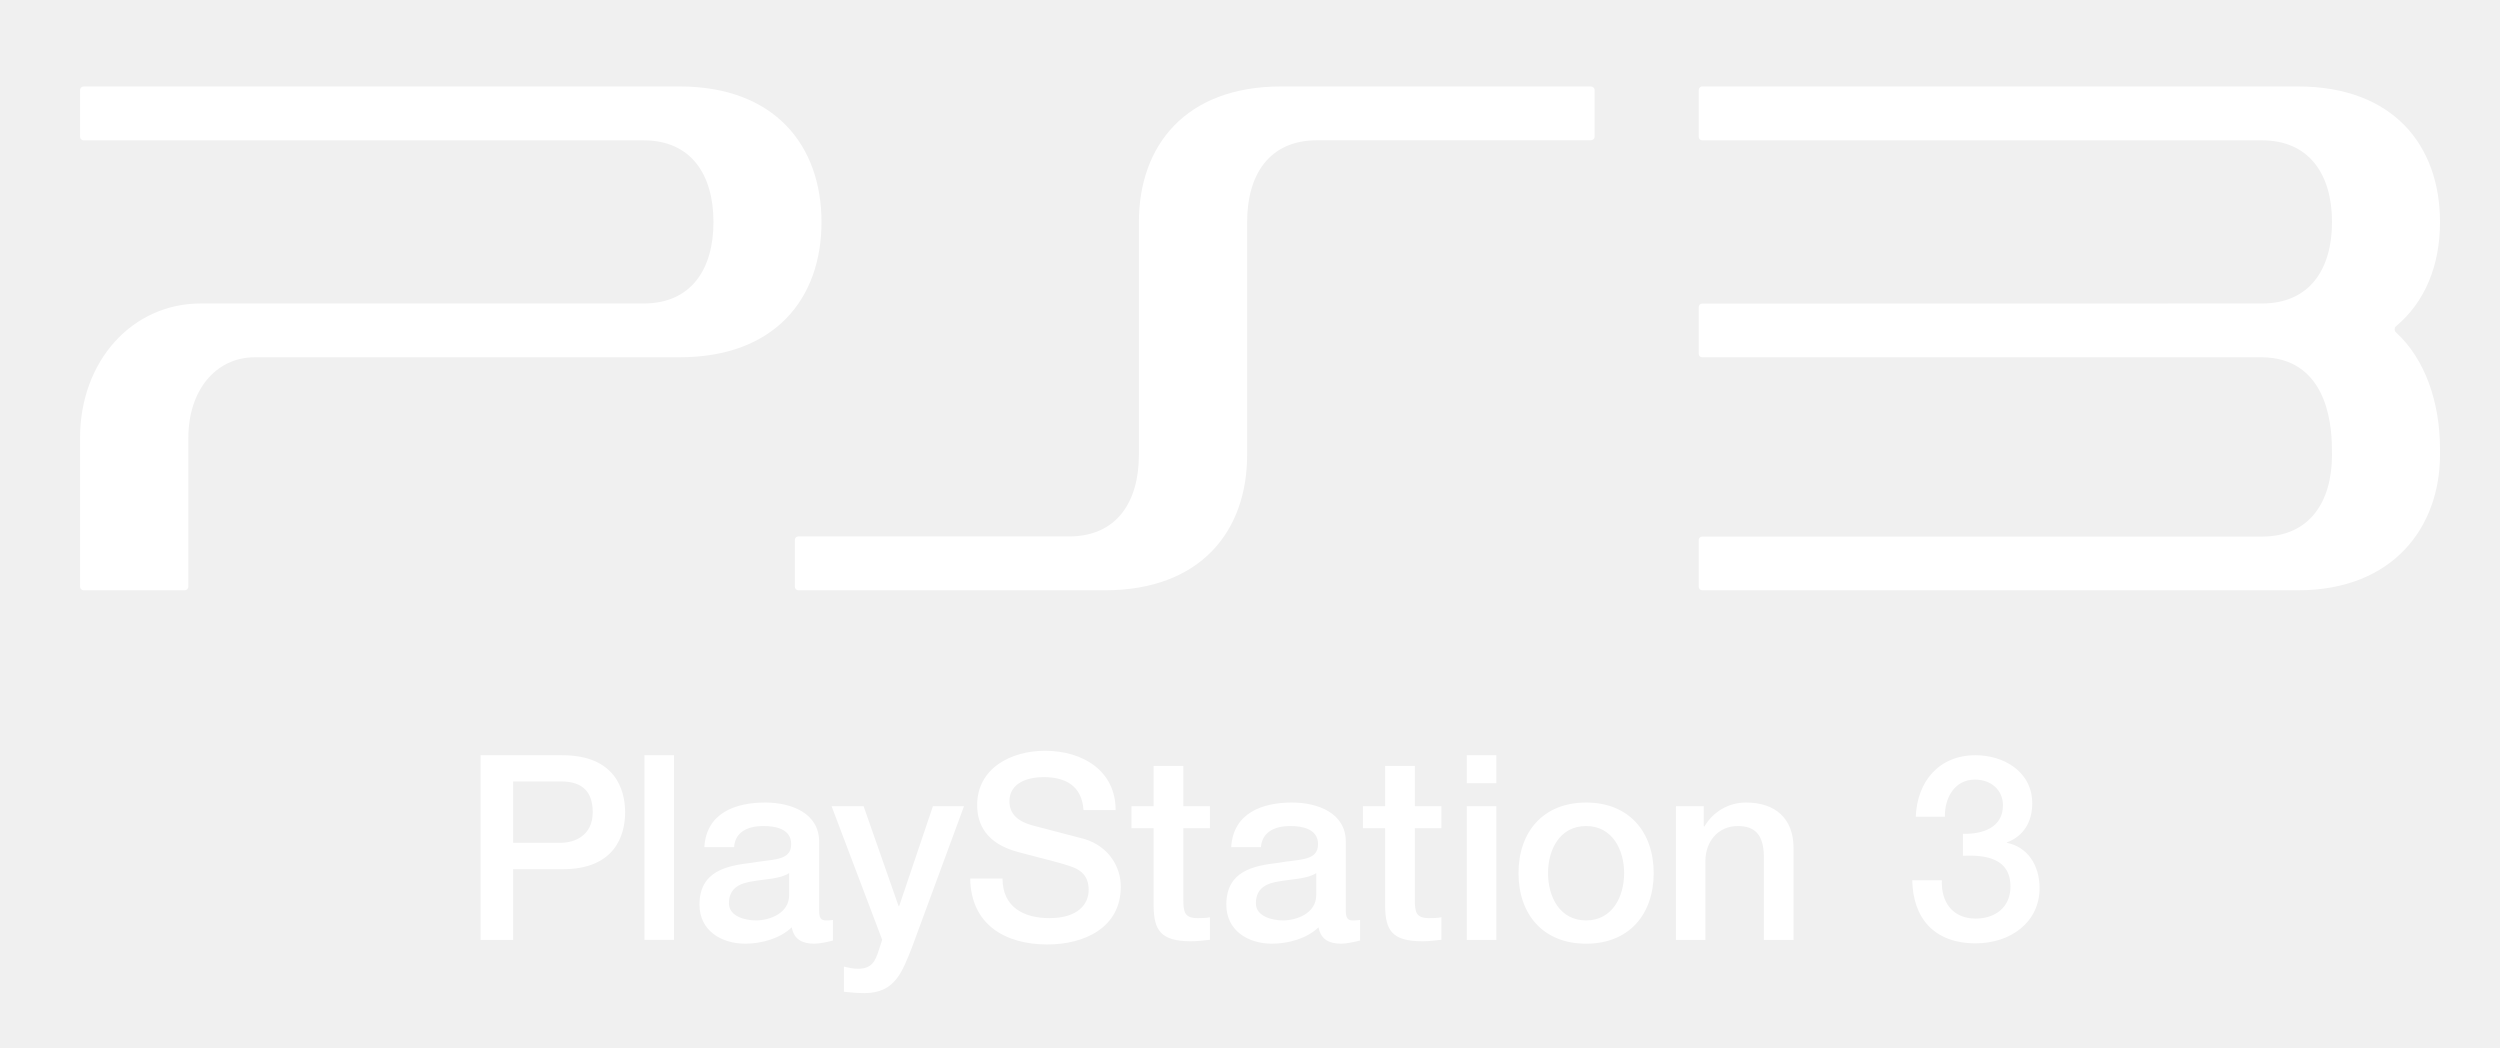
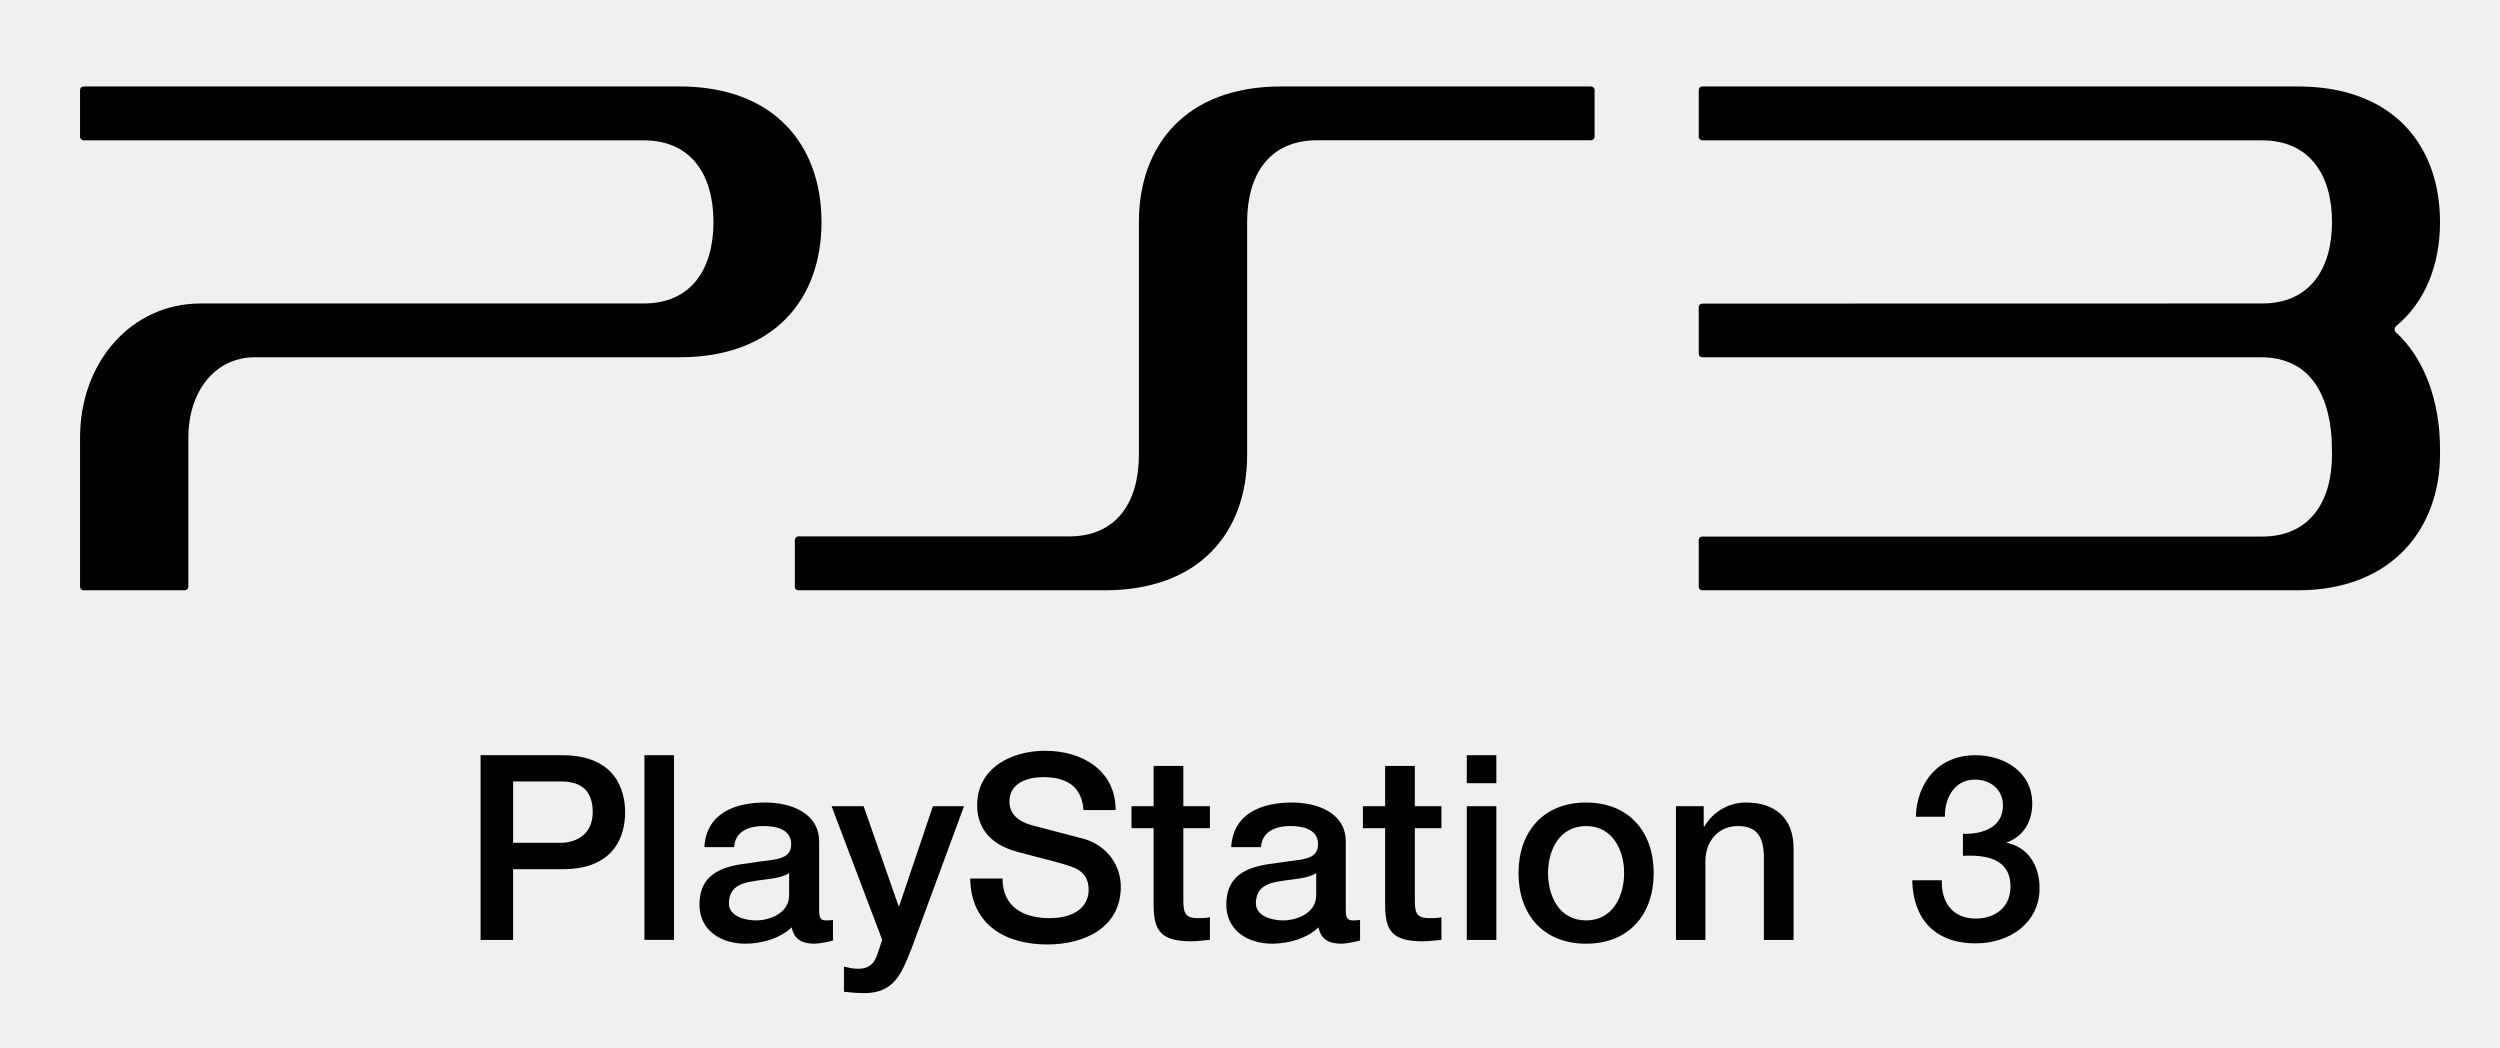
<svg xmlns="http://www.w3.org/2000/svg" version="1.0" width="667" height="279.5" xml:space="preserve">
-   <g fill="#ffffff" style="stroke:#ffffff;stroke-width:0;stroke-miterlimit:4;stroke-dasharray:none;stroke-opacity:1">
-     <g style="stroke:#ffffff;stroke-width:0;stroke-miterlimit:4;stroke-dasharray:none;stroke-opacity:1" stroke="none">
+   <g style="stroke:red;stroke-width:0;stroke-miterlimit:4;stroke-dasharray:none;stroke-opacity:1">
+     <g style="stroke:red;stroke-width:0;stroke-miterlimit:4;stroke-dasharray:none;stroke-opacity:1" stroke="none">
      <path d="M520.959 224.799c6.157-.256 12.684.695 12.684 8.244 0 5.463-4.03 8.521-9.277 8.521-6.147 0-9.268-4.398-9.031-10.229h-7.897c.185 10.074 5.811 16.836 16.929 16.836 9.277 0 17.041-5.627 17.041-14.729 0-6.24-3.283-11.006-8.726-12.092v-.102c4.563-1.709 6.772-5.625 6.772-10.424 0-8.51-7.672-12.846-15.119-12.846-9.736 0-15.588 6.965-15.956 16.406h7.774c-.104-5.002 2.576-9.902 7.998-9.902 4.337 0 7.487 2.793 7.487 6.875 0 5.912-5.38 7.723-10.679 7.59zM125.468 247.252h8.684v-18.863h13.103c14.074.063 16.78-9.072 16.78-15.158 0-6.146-2.706-15.25-16.78-15.25h-21.787zm8.684-42.275h12.765c4.567 0 8.475 1.719 8.475 8.193 0 6.207-4.741 8.182-8.648 8.182h-12.591v-16.375zM169.186 197.98h7.891v49.271h-7.891zM215.797 221.025c0-7.568-7.395-10.424-14.371-10.424-7.897 0-15.711 2.721-16.253 11.896h7.938c.241-3.877 3.396-5.625 7.814-5.625 3.248 0 7.416.766 7.416 4.838 0 4.602-5.068 3.938-10.745 5-6.547.758-13.722 2.23-13.722 11.141 0 6.936 5.83 10.412 12.233 10.412 4.199 0 9.226-1.34 12.382-4.367.604 3.324 2.93 4.367 6.04 4.367 1.33 0 3.866-.521 4.956-.85v-5.482c-.767.123-1.448.123-1.841.123-1.488 0-1.846-.756-1.846-2.721v-18.308zm-8.004 14.268c0 4.963-5.35 6.762-8.827 6.762-2.788 0-7.237-1.012-7.237-4.563 0-4.174 3.038-5.4 6.439-5.891 3.437-.613 7.237-.613 9.625-2.168zM232.618 247.221l-.899 2.762c-.941 2.955-1.887 4.971-5.575 4.971-1.232 0-2.501-.275-3.728-.572v6.709c1.774.195 3.657.359 5.467.359 8.254 0 10.091-5.779 12.663-12.152l13.901-37.713h-8.295l-9.007 26.656h-.148l-9.334-26.656h-8.546zM256.103 230.875c.179 12.273 9.298 17.594 20.591 17.594 9.814 0 19.587-4.43 19.587-15.426 0-5.145-3.079-10.637-9.594-12.682-2.537-.688-13.43-3.488-14.192-3.715-3.539-1.021-5.927-2.895-5.927-6.371 0-5.002 5.028-6.455 9.078-6.455 5.943 0 10.245 2.342 10.684 8.787h8.572c0-10.352-8.572-15.814-18.887-15.814-8.935 0-18.059 4.604-18.059 14.504 0 5.115 2.45 10.281 10.925 12.51 6.766 1.842 11.261 2.773 14.729 4.092 2.03.809 4.097 2.322 4.097 6.004 0 3.816-2.864 7.539-10.464 7.539-6.915 0-12.52-2.967-12.52-10.566h-8.62zM299.13 211.584h5.907v-10.74h7.928v10.74h7.093v5.861h-7.093V236.5c0 3.264.317 4.941 3.764 4.941 1.12 0 2.24 0 3.33-.234v6.014c-1.749.193-3.375.398-5.068.398-8.214 0-9.804-3.119-9.953-9.113v-21.061h-5.907v-5.861zM356.309 221.025c0-7.568-7.375-10.424-14.361-10.424-7.815 0-15.67 2.721-16.212 11.896h7.927c.328-3.877 3.406-5.625 7.886-5.625 3.156 0 7.355.766 7.355 4.838 0 4.602-5.038 3.938-10.746 5-6.597.758-13.722 2.23-13.722 11.141 0 6.936 5.825 10.412 12.193 10.412 4.229 0 9.267-1.34 12.412-4.367.619 3.324 2.9 4.367 6.158 4.367 1.227 0 3.718-.521 4.919-.85v-5.482c-.833.123-1.529.123-1.958.123-1.442 0-1.852-.756-1.852-2.721v-18.308zm-7.887 14.268c0 4.963-5.385 6.762-8.863 6.762-2.741 0-7.237-1.012-7.237-4.563 0-4.174 2.997-5.4 6.398-5.891 3.478-.613 7.283-.613 9.702-2.168zM360.876 211.584h5.927v-10.74h7.927v10.74h7.094v5.861h-7.094V236.5c0 3.264.266 4.941 3.774 4.941 1.078 0 2.199 0 3.319-.234v6.014c-1.698.193-3.396.398-5.1.398-8.244 0-9.773-3.119-9.921-9.113v-21.061h-5.927v-5.861zM388.59 211.584h7.887v35.668h-7.887zM420.432 248.264c11.467 0 18.023-7.855 18.023-18.83 0-10.945-6.557-18.832-18.023-18.832-11.497 0-18.043 7.887-18.043 18.832 0 10.974 6.546 18.83 18.043 18.83zm0-6.209c-7.098 0-10.167-6.383-10.167-12.621 0-6.18 3.069-12.561 10.167-12.561 7.018 0 10.137 6.381 10.137 12.561-.001 6.238-3.12 12.621-10.137 12.621zM444.397 247.252h7.855v-21.031c0-5.195 3.366-9.348 8.664-9.348 4.603 0 6.813 2.371 6.935 7.926v22.453h7.917v-24.488c0-7.979-4.909-12.162-12.683-12.162-4.654 0-8.776 2.434-11.109 6.414l-.174-.143v-5.289h-7.405zM388.59 197.98h7.887v7.455h-7.887z" style="stroke:red;stroke-width:0;stroke-miterlimit:4;stroke-dasharray:none;stroke-opacity:1" transform="translate(2.749 3.514)" />
    </g>
-     <g style="stroke:#ffffff;stroke-width:0;stroke-miterlimit:4;stroke-dasharray:none;stroke-opacity:1" stroke="none">
+     <g style="stroke:red;stroke-width:0;stroke-miterlimit:4;stroke-dasharray:none;stroke-opacity:1" stroke="none">
      <path d="M421.659 19.551h-82.591c-25.474 0-37.958 15.741-37.958 36.179v62.087c0 12.684-5.989 21.788-18.631 21.788h-72.24c-.506 0-.925.419-.925.9v12.53c0 .512.419.941.925.941h81.768c25.464 0 37.979-15.67 37.979-36.118V55.73c0-12.694 5.943-21.818 18.657-21.818h73.017c.573 0 1.023-.409 1.023-.921V20.482c0-.491-.451-.931-1.024-.931zM178.54 19.551H19.607c-.578 0-.998.44-.998.931v12.509c0 .512.419.941.998.941h149.374c12.627 0 18.621 9.104 18.621 21.797 0 12.643-5.994 21.726-18.621 21.726H50.81c-18.351 0-32.2 15.415-32.2 35.862v39.687c0 .543.419.973.998.973h26.927a.97.97 0 0 0 .967-.973v-39.687c0-12.612 7.247-21.511 17.762-21.511H178.54c25.423 0 37.887-15.62 37.887-36.067 0-20.415-12.464-36.188-37.887-36.188zM636.409 85.086c-.356-.399-.356-1.084 0-1.473 7.917-6.557 11.835-16.438 11.835-27.874 0-20.416-12.438-36.188-37.938-36.188H451.414c-.542 0-.94.44-.94.972v12.468a.93.93 0 0 0 .94.941h149.35c12.591 0 18.667 9.104 18.667 21.797 0 12.643-6.035 21.726-18.667 21.726h-.185l-149.165.031c-.542 0-.94.389-.94.961v12.459c0 .501.398.9.94.9h149.35c16.468.194 18.636 16.232 18.636 24.436l.031 1.544c0 12.714-6.076 21.859-18.667 21.859h-149.35c-.542 0-.94.388-.94.899v12.49a.93.93 0 0 0 .94.941h158.893c25.521 0 37.938-16.939 37.938-36.189v-1.544c-.001-12.274-3.919-23.996-11.836-31.156z" style="stroke:red;stroke-width:0;stroke-miterlimit:4;stroke-dasharray:none;stroke-opacity:1" transform="translate(2.749 3.514)" />
    </g>
  </g>
</svg>
